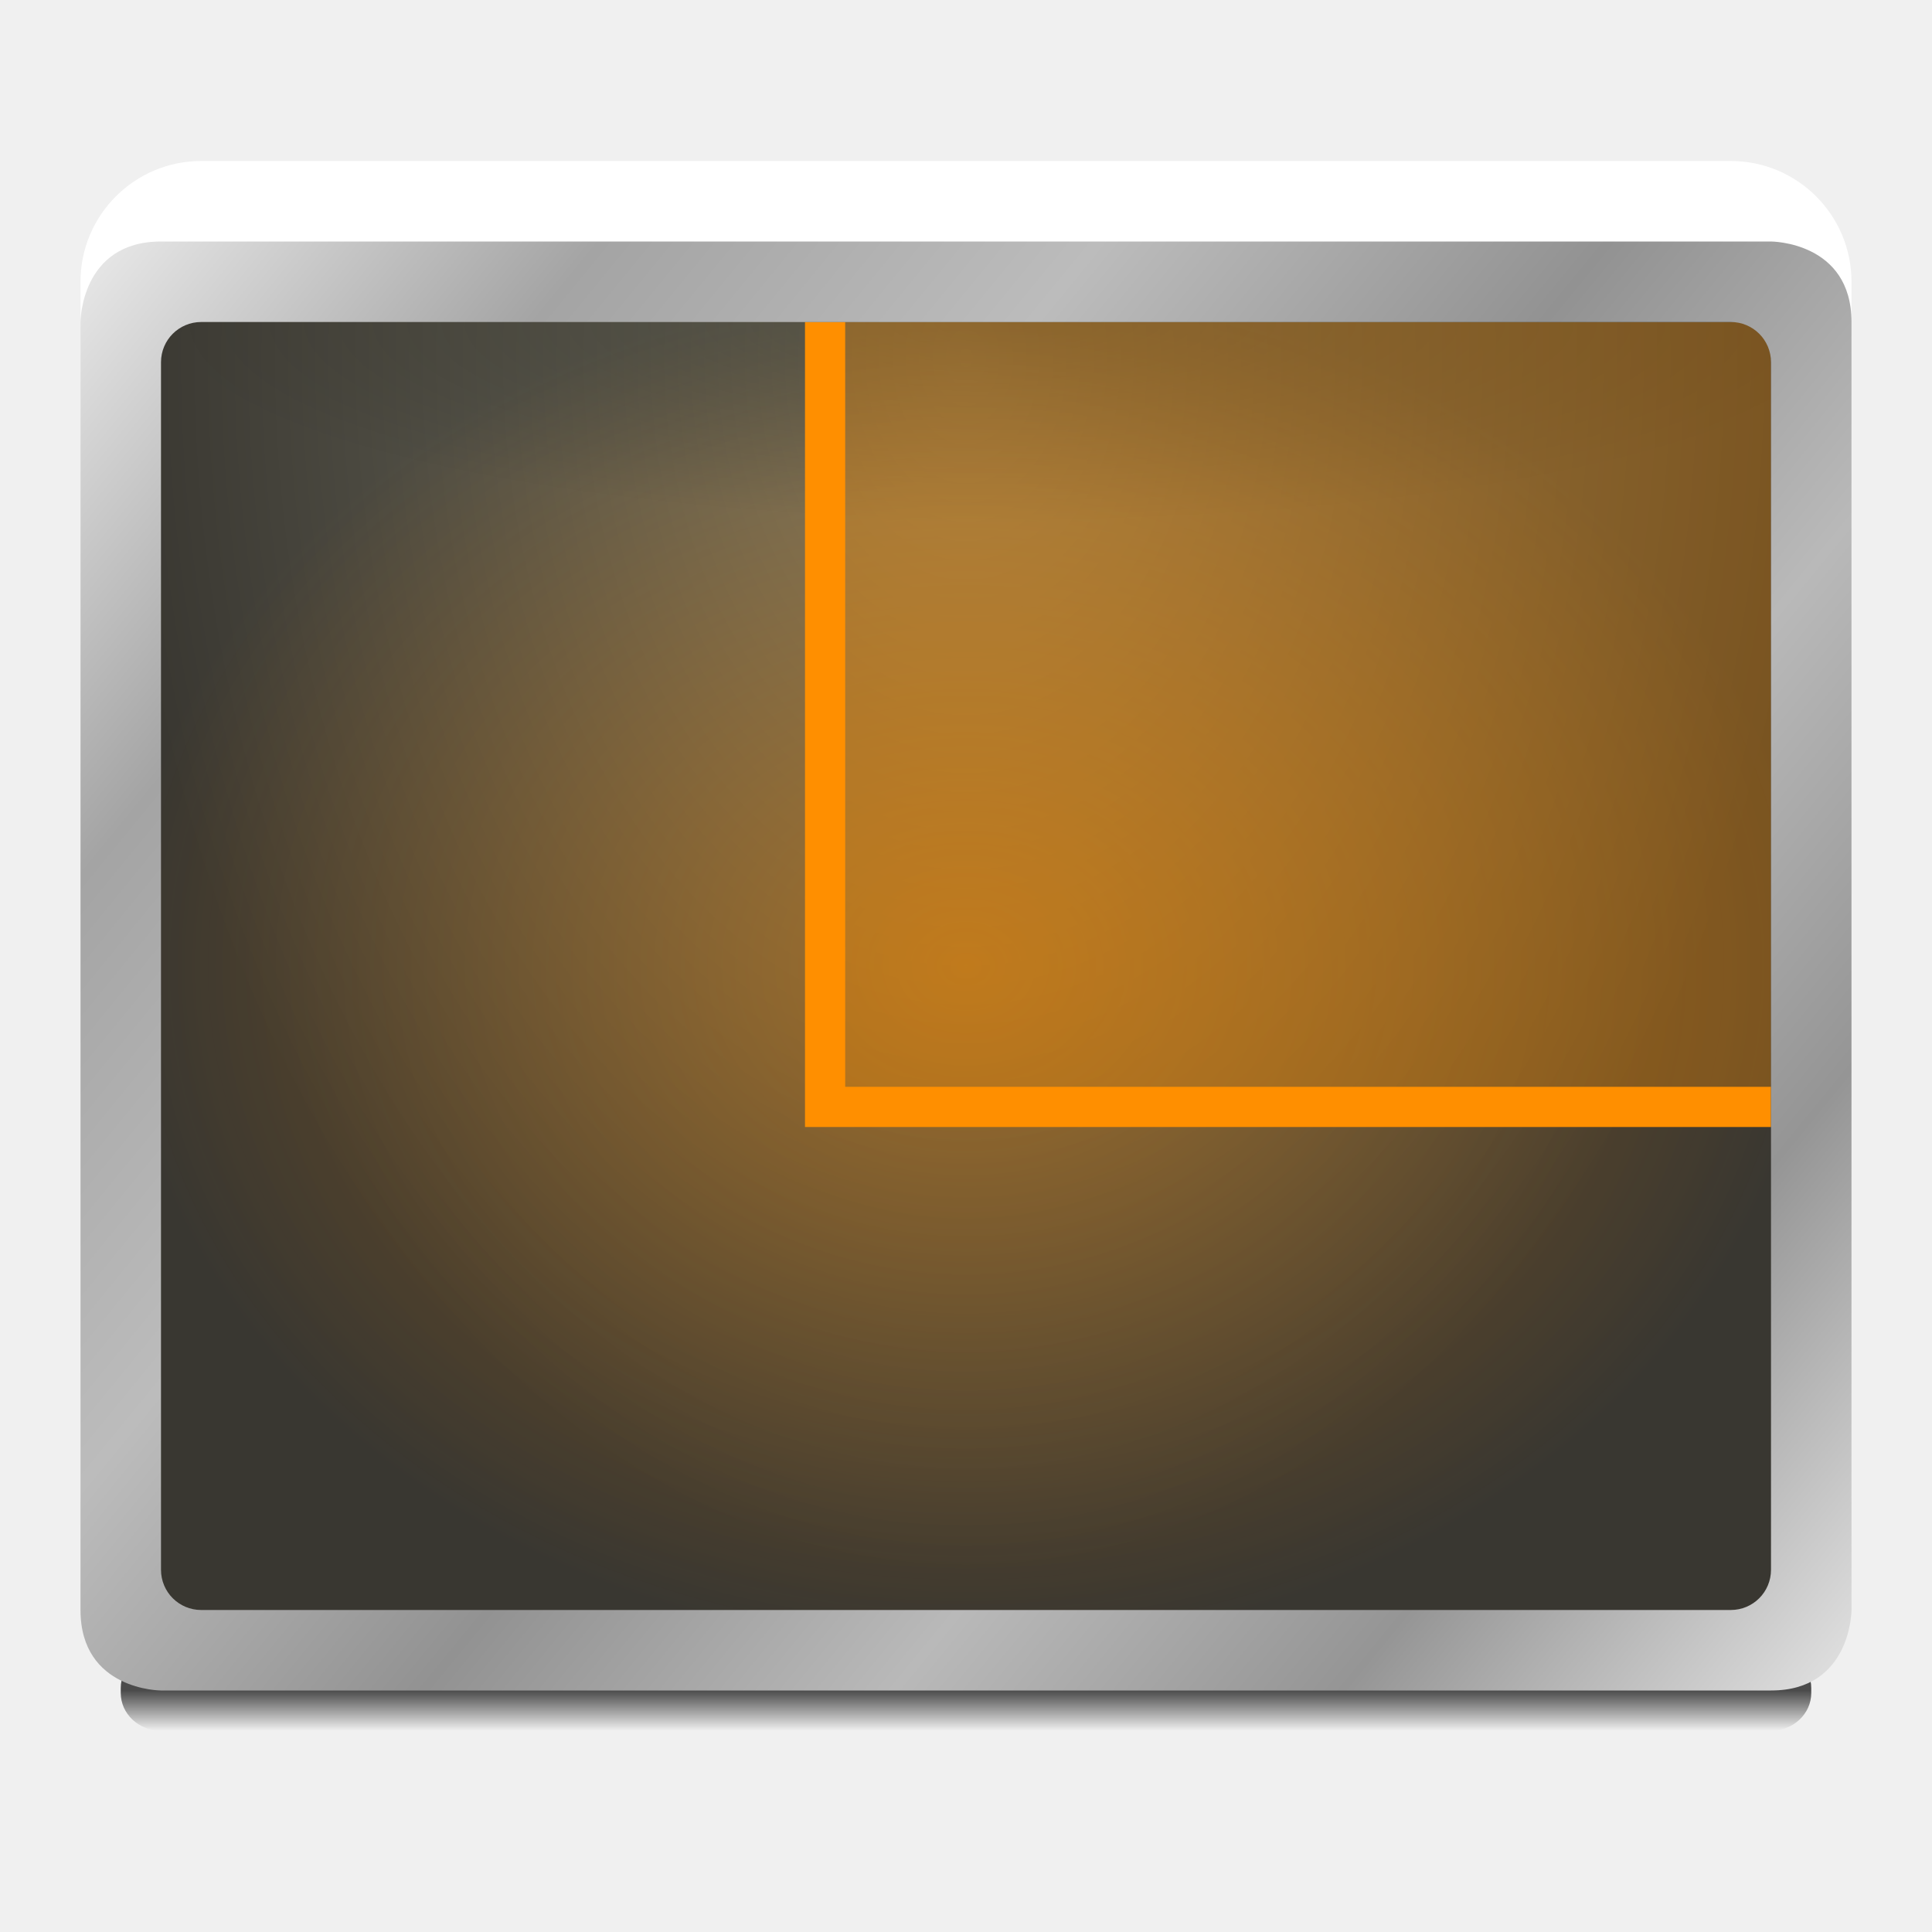
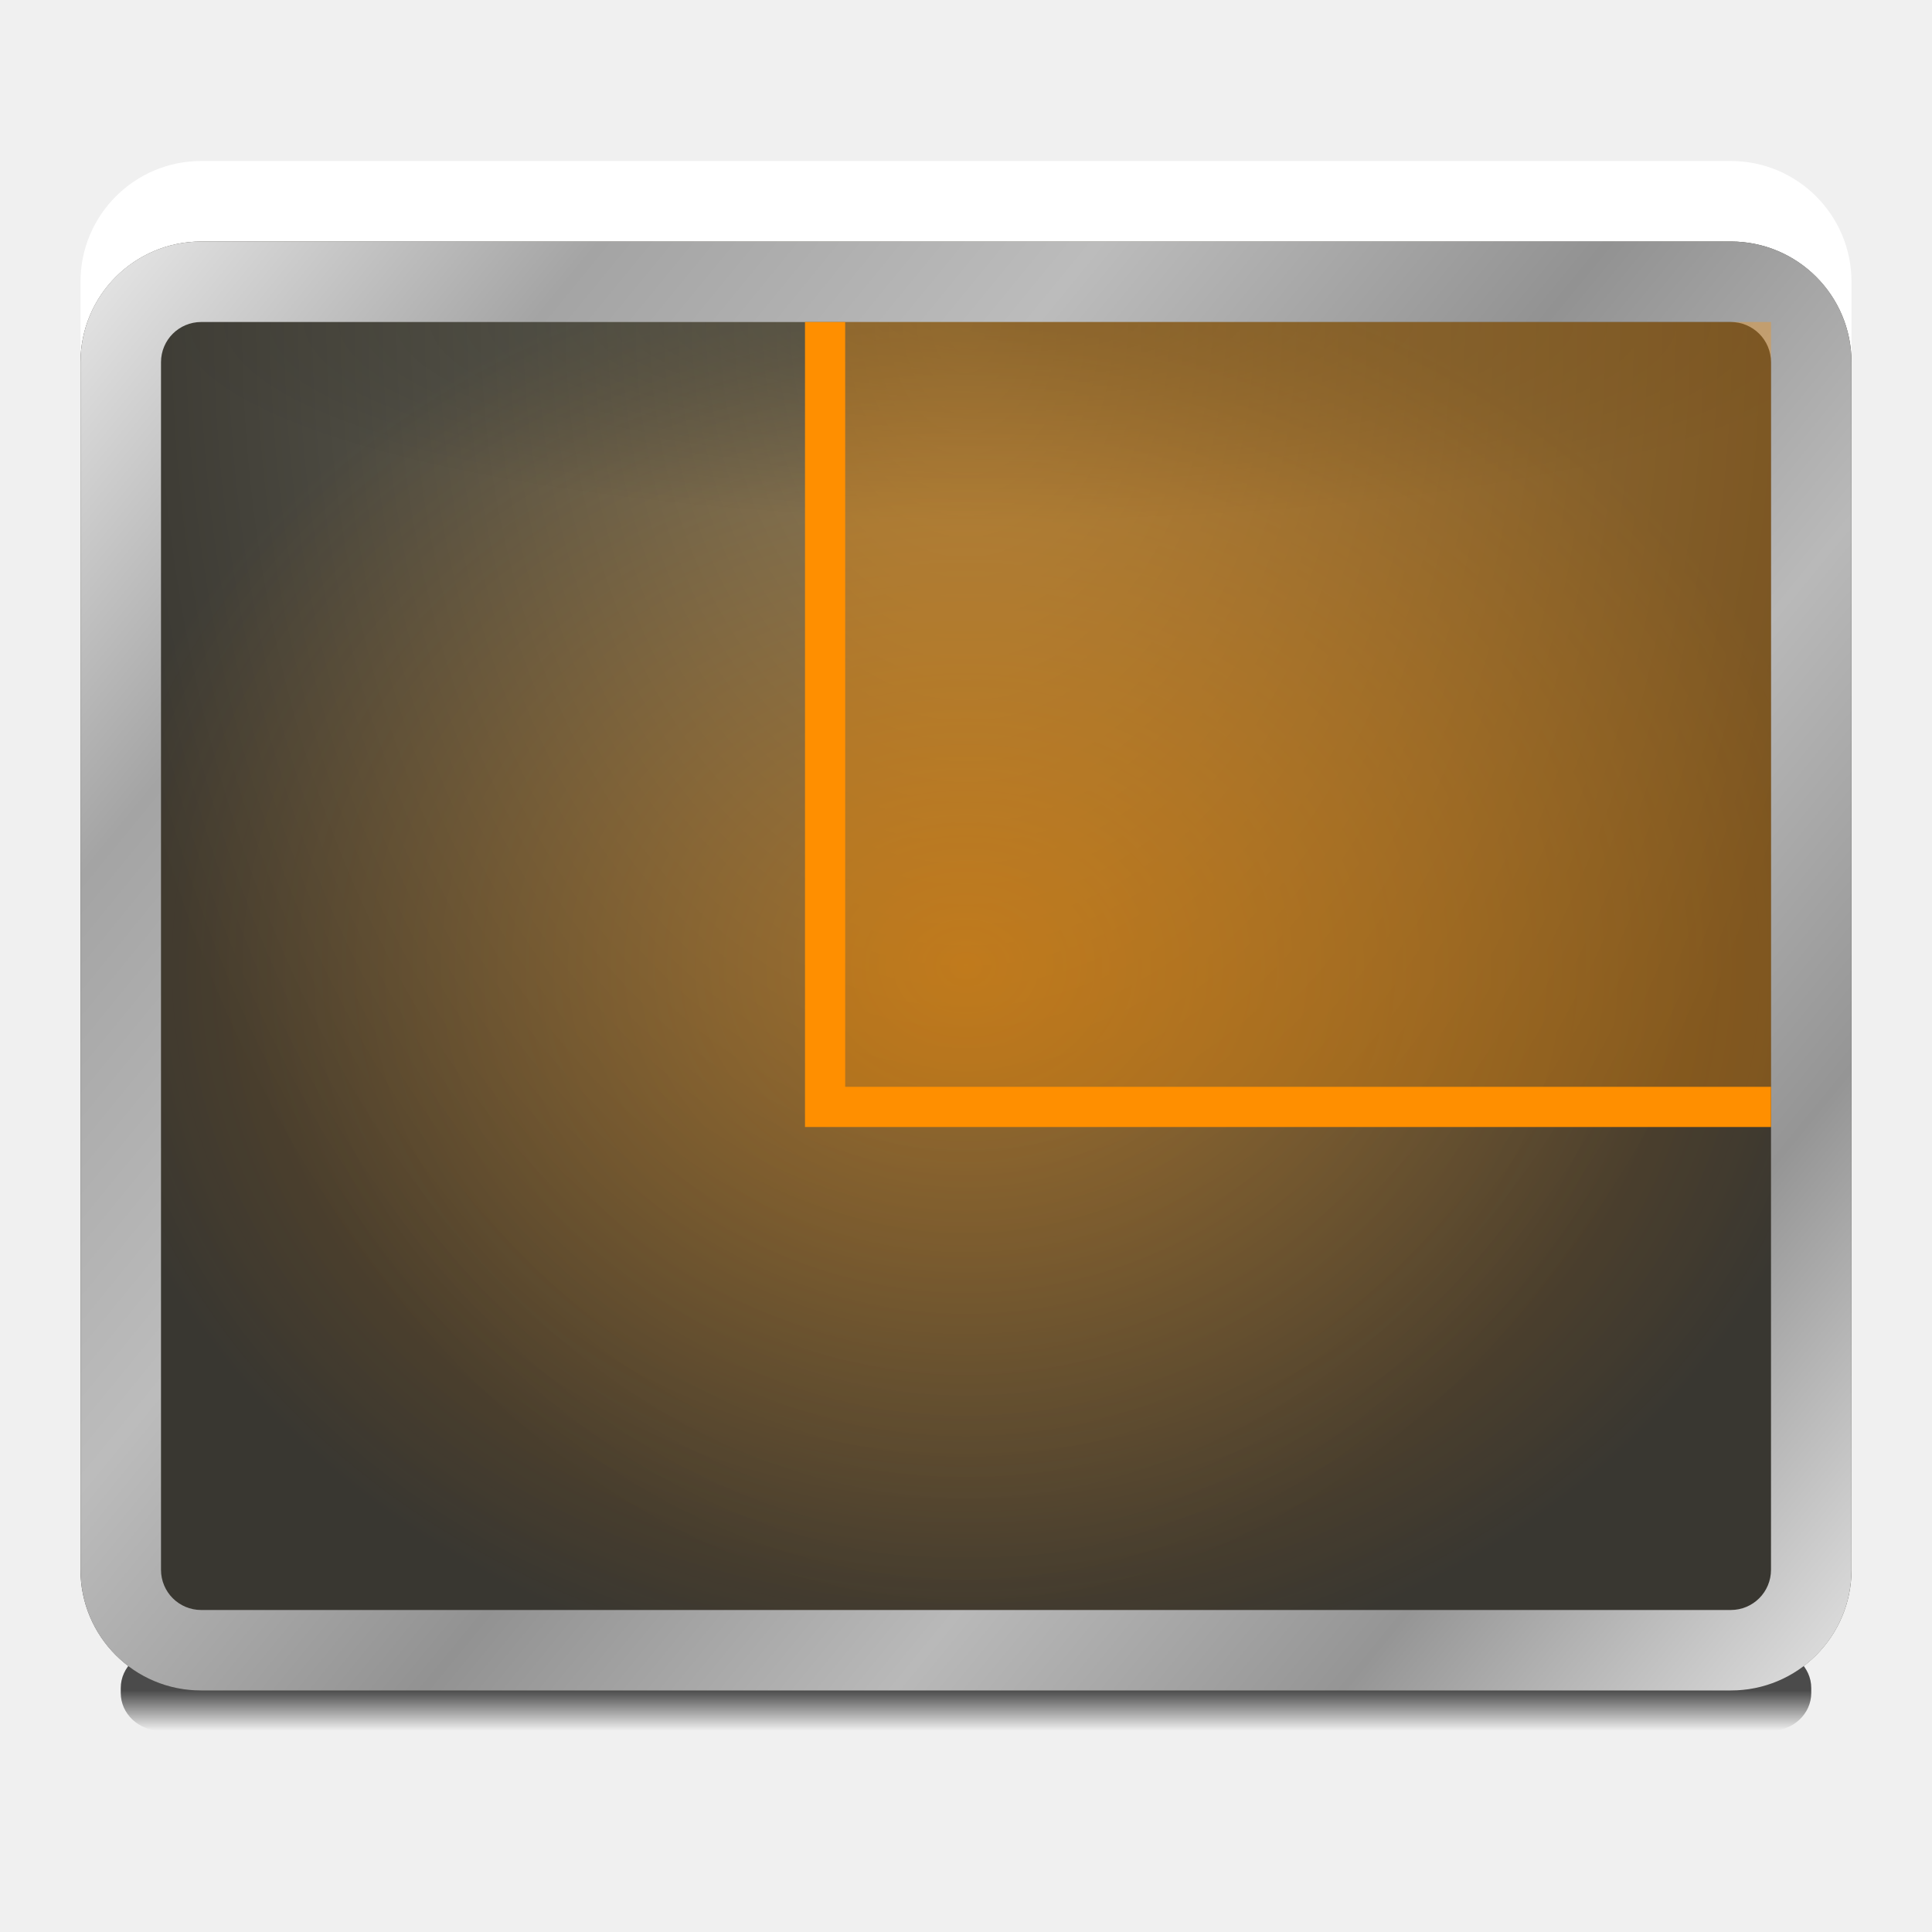
<svg xmlns="http://www.w3.org/2000/svg" xmlns:xlink="http://www.w3.org/1999/xlink" width="48" height="48" id="svg2985" version="1.1">
  <defs id="defs2987">
    <linearGradient id="linearGradient3930">
      <stop id="stop3932" offset="0" style="stop-color:#ff8f00;stop-opacity:0.438" />
      <stop id="stop3934" offset="1" style="stop-color:#ff8f00;stop-opacity:0;" />
    </linearGradient>
    <linearGradient id="linearGradient3927-5">
      <stop id="stop3929-2" offset="0" style="stop-color:#eaeaea;stop-opacity:1" />
      <stop style="stop-color:#a4a4a4;stop-opacity:1" offset="0.176" id="stop3931-3" />
      <stop style="stop-color:#bcbcbc;stop-opacity:1" offset="0.345" id="stop3933-0" />
      <stop style="stop-color:#929292;stop-opacity:1" offset="0.517" id="stop3935-3" />
      <stop id="stop3937-3" offset="0.676" style="stop-color:#b9b9b9;stop-opacity:1" />
      <stop style="stop-color:#959595;stop-opacity:1" offset="0.828" id="stop3939-5" />
      <stop id="stop3941-0" offset="1" style="stop-color:#e3e3e3;stop-opacity:1" />
    </linearGradient>
    <linearGradient id="linearGradient4030-7">
      <stop style="stop-color:#000000;stop-opacity:1;" offset="0" id="stop4032-1" />
      <stop style="stop-color:#000000;stop-opacity:0;" offset="1" id="stop4034-3" />
    </linearGradient>
    <linearGradient xlink:href="#linearGradient3927-5" id="linearGradient3284" gradientUnits="userSpaceOnUse" gradientTransform="translate(-55,17)" x1="2" y1="5" x2="46" y2="41" />
    <linearGradient xlink:href="#linearGradient4030-7" id="linearGradient3291" gradientUnits="userSpaceOnUse" gradientTransform="translate(-53,13)" x1="6" y1="45" x2="6" y2="46" />
    <linearGradient id="linearGradient3981-8">
      <stop style="stop-color:#000000;stop-opacity:0.292" offset="0" id="stop3983-8" />
      <stop style="stop-color:#000000;stop-opacity:0;" offset="1" id="stop3985-4" />
    </linearGradient>
    <radialGradient r="17" fy="26.3" fx="14.75" cy="26.3" cx="14.75" gradientTransform="matrix(1.0300234e-5,0.2941176,-1.245675,0,2.937538,19.66177)" gradientUnits="userSpaceOnUse" id="radialGradient3308" xlink:href="#linearGradient3981-8" />
    <linearGradient id="linearGradient3025-1">
      <stop style="stop-color:#84dbf3;stop-opacity:1;" offset="0" id="stop3027-9" />
      <stop id="stop3118" offset="0.333" style="stop-color:#3bafd4;stop-opacity:1;" />
      <stop id="stop3033-9" offset="0.667" style="stop-color:#406482;stop-opacity:1;" />
      <stop style="stop-color:#1a354f;stop-opacity:1" offset="1" id="stop3029-5" />
    </linearGradient>
    <linearGradient id="linearGradient3842-1-0">
      <stop style="stop-color:#7f7e75;stop-opacity:1" offset="0" id="stop3844-8-5" />
      <stop style="stop-color:#3d3c38;stop-opacity:1" offset="1" id="stop3846-3-0" />
    </linearGradient>
    <linearGradient id="linearGradient3820-9-9">
      <stop style="stop-color:#f2f1f0;stop-opacity:1;" offset="0" id="stop3822-1-1" />
      <stop style="stop-color:#c3beba;stop-opacity:1" offset="1" id="stop3824-2-0" />
    </linearGradient>
    <linearGradient id="linearGradient3850-9">
      <stop style="stop-color:#7f7e75;stop-opacity:1;" offset="0" id="stop3852-0" />
      <stop id="stop3858-2" offset="0.5" style="stop-color:#bdbdb7;stop-opacity:1" />
      <stop style="stop-color:#7f7e75;stop-opacity:1" offset="1" id="stop3854-7" />
    </linearGradient>
    <radialGradient xlink:href="#linearGradient3842-1-0" id="radialGradient3058" gradientUnits="userSpaceOnUse" gradientTransform="matrix(-2.2721754e-8,0.4090909,-1.606952,-8.9253444e-8,-55.97995,26.18182)" cx="24" cy="-11.5" fx="24" fy="-11.5" r="22" />
    <radialGradient xlink:href="#linearGradient3820-9-9" id="radialGradient3061" gradientUnits="userSpaceOnUse" gradientTransform="matrix(-5.3483796e-8,1.227273,-2.38184,0,106.7171,-12.91193)" cx="47.187" cy="60.549" fx="47.187" fy="60.549" r="22" />
    <linearGradient xlink:href="#linearGradient3850-9" id="linearGradient3064" gradientUnits="userSpaceOnUse" gradientTransform="translate(-61.5,14)" x1="2" y1="20" x2="46" y2="20" />
    <linearGradient id="linearGradient3809">
      <stop style="stop-color:#787665;stop-opacity:1" offset="0" id="stop3811" />
      <stop style="stop-color:#393731;stop-opacity:1" offset="1" id="stop3813" />
    </linearGradient>
    <linearGradient xlink:href="#linearGradient4030-7" id="linearGradient3085" gradientUnits="userSpaceOnUse" gradientTransform="translate(2,13)" x1="6" y1="45" x2="6" y2="46" />
    <radialGradient xlink:href="#linearGradient3930" id="radialGradient3089" gradientUnits="userSpaceOnUse" gradientTransform="matrix(-1.045454,-1.5011761e-8,1.2401021e-8,-0.8636364,69.09091,24.38384)" cx="24" cy="0.444" fx="24" fy="0.444" r="22" />
    <radialGradient xlink:href="#linearGradient3981-8" id="radialGradient3097" gradientUnits="userSpaceOnUse" gradientTransform="matrix(1.0300234e-5,0.2941176,-1.245675,0,57.93754,19.66177)" cx="14.75" cy="26.3" fx="14.75" fy="26.3" r="17" />
-     <linearGradient xlink:href="#linearGradient3927-5" id="linearGradient3124" gradientUnits="userSpaceOnUse" gradientTransform="translate(-7.9999999e-8,17)" x1="2" y1="5" x2="46" y2="41" />
+     <linearGradient xlink:href="#linearGradient3927-5" id="linearGradient3124" gradientUnits="userSpaceOnUse" gradientTransform="translate(0,17)" x1="2" y1="5" x2="46" y2="41" />
    <radialGradient xlink:href="#linearGradient3025-1" id="radialGradient3126" gradientUnits="userSpaceOnUse" gradientTransform="matrix(1.363636,0,0,1.115703,-65.54546,-2.809918)" cx="29" cy="33.889" fx="29" fy="33.889" r="22" />
-     <radialGradient xlink:href="#linearGradient3809" id="radialGradient3928" gradientUnits="userSpaceOnUse" gradientTransform="matrix(-1.2212442e-8,1.373737,-0.9545455,0,43.51515,-8.080805)" cx="24" cy="20.444" fx="24" fy="20.444" r="22" />
-     <radialGradient xlink:href="#linearGradient3930" id="radialGradient3936" gradientUnits="userSpaceOnUse" gradientTransform="matrix(0.9545455,0,0,0.7727273,1.090909,9.090909)" cx="24" cy="40" fx="24" fy="40" r="22" />
+     <radialGradient xlink:href="#linearGradient3809" id="radialGradient3928" gradientUnits="userSpaceOnUse" gradientTransform="matrix(-1.2793987e-8,1.454545,-1,0,44.44445,-10.90909)" cx="24" cy="20.444" fx="24" fy="20.444" r="22" />
+     <radialGradient xlink:href="#linearGradient3930" id="radialGradient3936" gradientUnits="userSpaceOnUse" gradientTransform="matrix(1,0,0,0.8181818,0,7.272727)" cx="24" cy="40" fx="24" fy="40" r="22" />
  </defs>
  <g id="layer1" transform="translate(0,-16)">
    <rect style="fill:#ffffff;fill-opacity:1;stroke:none" id="rect3081" width="44" height="36" x="2" y="20" rx="3" ry="3" />
    <rect ry="3" rx="3" y="20" x="-53" height="36" width="44" id="rect3943-4" style="fill:#ffffff;fill-opacity:1;stroke:none" />
    <rect ry="0.938" rx="1" y="57" x="3" height="2" width="42" id="rect3083" style="opacity:0.685;fill:url(#linearGradient3085);fill-opacity:1;stroke:none" />
    <rect style="opacity:0.685;fill:url(#linearGradient3291);fill-opacity:1;stroke:none" id="rect4020-0" width="42" height="2" x="-52" y="57" rx="1" ry="0.938" />
-     <rect style="fill:url(#radialGradient3928);fill-opacity:1;stroke:none" id="rect3926" width="42" height="34" x="3" y="23" rx="3" ry="3" />
-     <rect ry="3" rx="3" y="23" x="3" height="34" width="42" id="rect3087" style="fill:url(#radialGradient3936);fill-opacity:1;stroke:none" />
+     <rect style="fill:url(#radialGradient3928);fill-opacity:1;stroke:none" id="rect3926" width="44" height="36" x="2" y="22" rx="3" ry="3" />
+     <rect ry="3" rx="3" y="22" x="2" height="36" width="44" id="rect3087" style="fill:url(#radialGradient3936);fill-opacity:1;stroke:none" />
    <rect ry="3" rx="3" y="22" x="-53" height="36" width="44" id="rect3115" style="fill:url(#radialGradient3126);fill-opacity:1;stroke:none" />
    <rect ry="0" rx="0" y="24" x="4" height="5" width="40" id="rect3095" style="fill:url(#radialGradient3097);fill-opacity:1;stroke:none" />
    <rect style="fill:url(#radialGradient3308);fill-opacity:1;stroke:none" id="rect3964-1" width="40" height="5" x="-51" y="24" rx="0" ry="0" />
    <path style="fill:url(#linearGradient3064);fill-opacity:1;stroke:none" d="m -53,34 0,21 c 0,1.662 1.338,3 3,3 l 26,0 0,-21 c 0,-1.662 -1.338,-3 -3,-3 l -26,0 z" id="rect3943" />
    <path style="fill:url(#radialGradient3061);fill-opacity:1;stroke:none" d="m -53,36 0,19 c 0,1.662 1.338,3 3,3 l 26,0 0,-19 c 0,-1.662 -1.338,-3 -3,-3 l -26,0 z" id="path3919" />
    <path style="fill:url(#radialGradient3058);fill-opacity:1;stroke:none" d="m -53,36 0,9 29,0 0,-6 c 0,-1.662 -1.338,-3 -3,-3 l -26,0 z" id="rect3032" />
    <path style="fill:#82817b;fill-opacity:1;stroke:none" d="m -49,38 c -1.381,0 -2.5,1.119 -2.5,2.5 0,1.381 1.119,2.5 2.5,2.5 1.381,0 2.5,-1.119 2.5,-2.5 0,-1.381 -1.119,-2.5 -2.5,-2.5 z m 6,0 c -1.381,0 -2.5,1.119 -2.5,2.5 0,1.381 1.119,2.5 2.5,2.5 1.381,0 2.5,-1.119 2.5,-2.5 0,-1.381 -1.119,-2.5 -2.5,-2.5 z" id="path3834" />
    <path id="path3807" d="m -49,38 c -1.381,0 -2.5,1.119 -2.5,2.5 0,0.173 0.029,0.337 0.062,0.5 0.233,-1.139 1.229,-2 2.438,-2 1.208,0 2.204,0.861 2.438,2 0.033,-0.163 0.062,-0.327 0.062,-0.5 0,-1.381 -1.119,-2.5 -2.5,-2.5 z m 6,0 c -1.381,0 -2.5,1.119 -2.5,2.5 0,0.173 0.029,0.337 0.062,0.5 0.233,-1.139 1.229,-2 2.438,-2 1.208,0 2.204,0.861 2.438,2 0.033,-0.163 0.062,-0.327 0.062,-0.5 0,-1.381 -1.119,-2.5 -2.5,-2.5 z" style="fill:#d2cecb;fill-opacity:1;stroke:none" />
    <rect ry="0" rx="0" y="26" x="-29" height="6" width="2" id="rect3254" style="fill:#ffffff;fill-opacity:1;stroke:none" />
    <path id="rect3250" d="m -19.757,28.343 1.414,1.414 -4.95,4.95 L -24,34 -24.707,33.293 z" style="fill:#ffffff;fill-opacity:1;stroke:none" />
    <rect transform="matrix(0,1,-1,0,0,0)" ry="0" rx="0" y="16" x="37" height="6" width="2" id="rect3248" style="fill:#ffffff;fill-opacity:1;stroke:none" />
+     <path id="path3122" d="m 5,22 c -1.662,0 -3,1.338 -3,3 l 0,30 c 0,1.662 1.338,3 3,3 l 38,0 c 1.662,0 3,-1.338 3,-3 l 0,-30 c 0,-1.662 -1.338,-3 -3,-3 z m 0,2 38,0 c 0.554,0 1,0.446 1,1 l 0,30 c 0,0.554 -0.446,1 -1,1 L 5,56 C 4.446,56 4,55.554 4,55 L 4,25 c 0,-0.554 0.446,-1 1,-1 z" style="fill:url(#linearGradient3124);fill-opacity:1;stroke:none" />
    <path style="fill:url(#linearGradient3284);fill-opacity:1;stroke:none" d="m -50,22 c -1.662,0 -3,1.338 -3,3 l 0,30 c 0,1.662 1.338,3 3,3 l 38,0 c 1.662,0 3,-1.338 3,-3 l 0,-30 c 0,-1.662 -1.338,-3 -3,-3 z m 0,2 38,0 c 0.554,0 1,0.446 1,1 l 0,30 c 0,0.554 -0.446,1 -1,1 l -38,0 c -0.554,0 -1,-0.446 -1,-1 l 0,-30 c 0,-0.554 0.446,-1 1,-1 z" id="path3919-9" />
    <path style="fill:#ff8f00;fill-opacity:1;stroke:none" d="M 20 8 L 20 28 L 44 28 L 44 27 L 21 27 L 21 8 L 20 8 z " transform="translate(0,16)" id="rect3153" />
    <rect ry="0" rx="0" y="24" x="21" height="19" width="23" id="rect3155" style="fill:#ff8f00;fill-opacity:1;stroke:none;opacity:0.325" />
-     <path id="path3122" d="m 4,22 c -2,0 -2,2 -2,2 l 0,32 c 0,2 2,2 2,2 l 40,0 c 2,0 2,-2 2,-2 l 0,-32 c 0,-2 -2,-2 -2,-2 z m 1,2 38,0 c 0.554,0 1,0.446 1,1 l 0,30 c 0,0.554 -0.446,1 -1,1 L 5,56 c -0.554,0 -1,-0.446 -1,-1 l 0,-30 c 0,-0.554 0.446,-1 1,-1 z" style="fill:url(#linearGradient3124);fill-opacity:1;stroke:none" />
  </g>
</svg>
